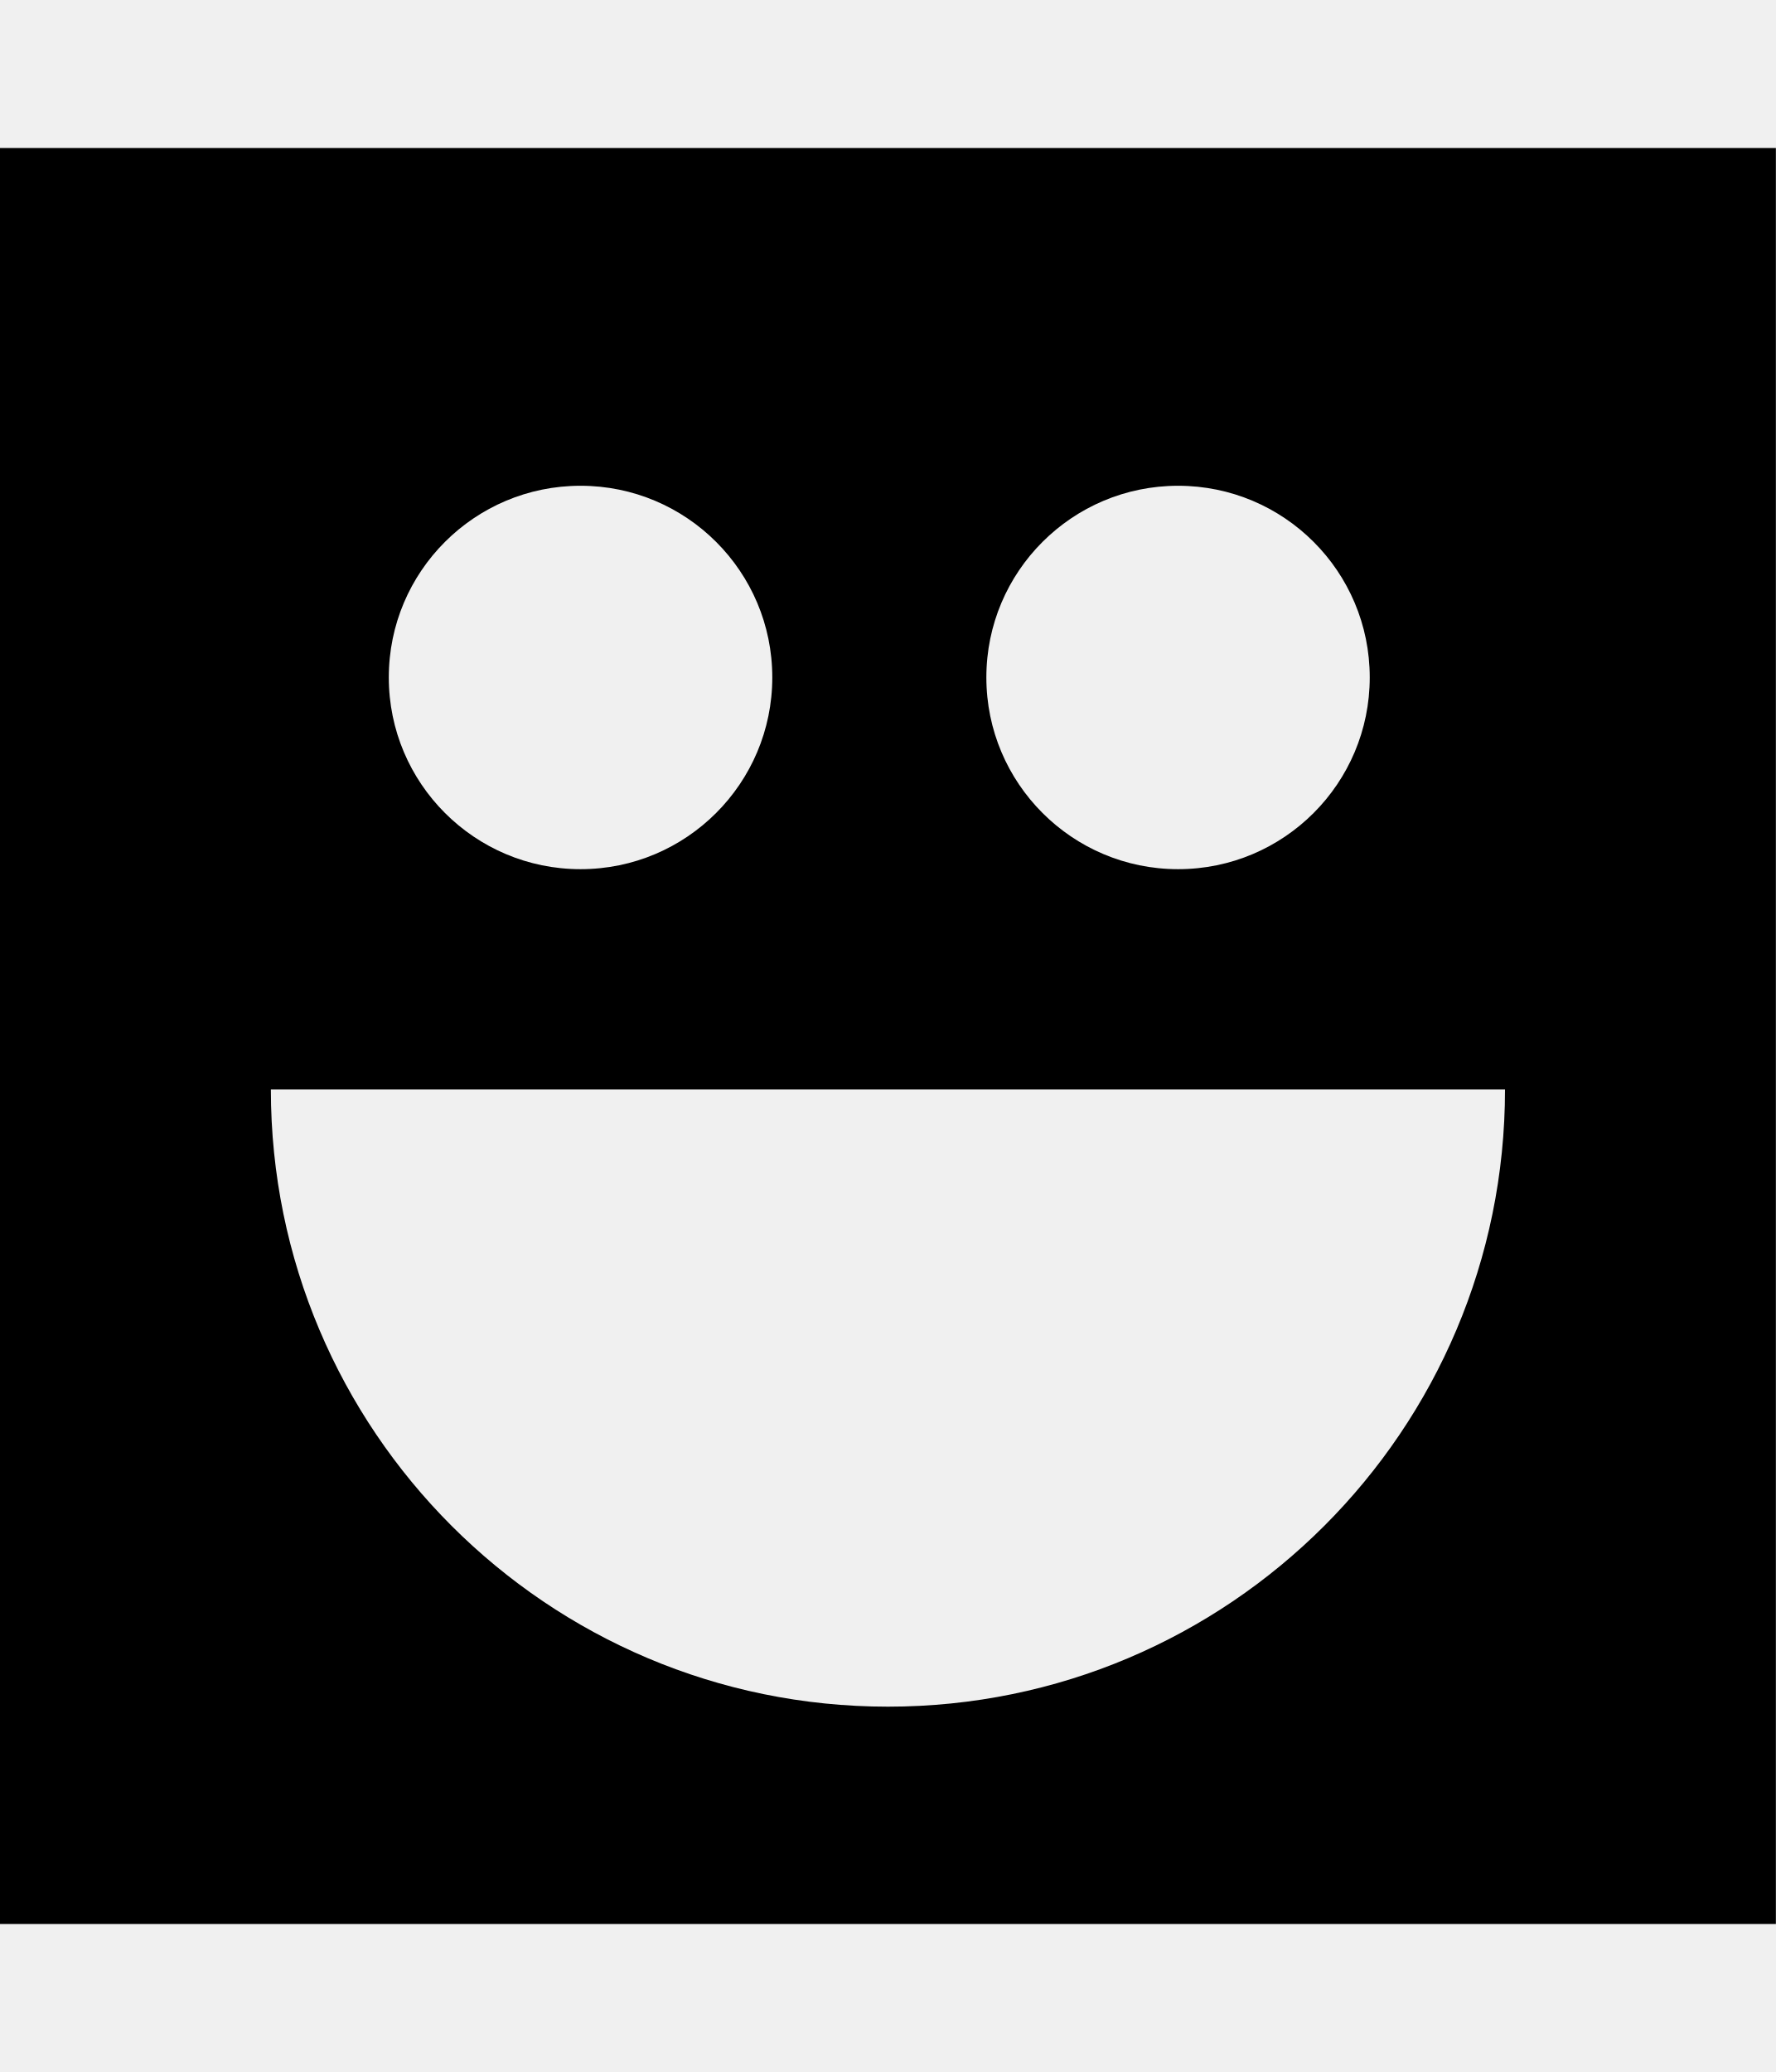
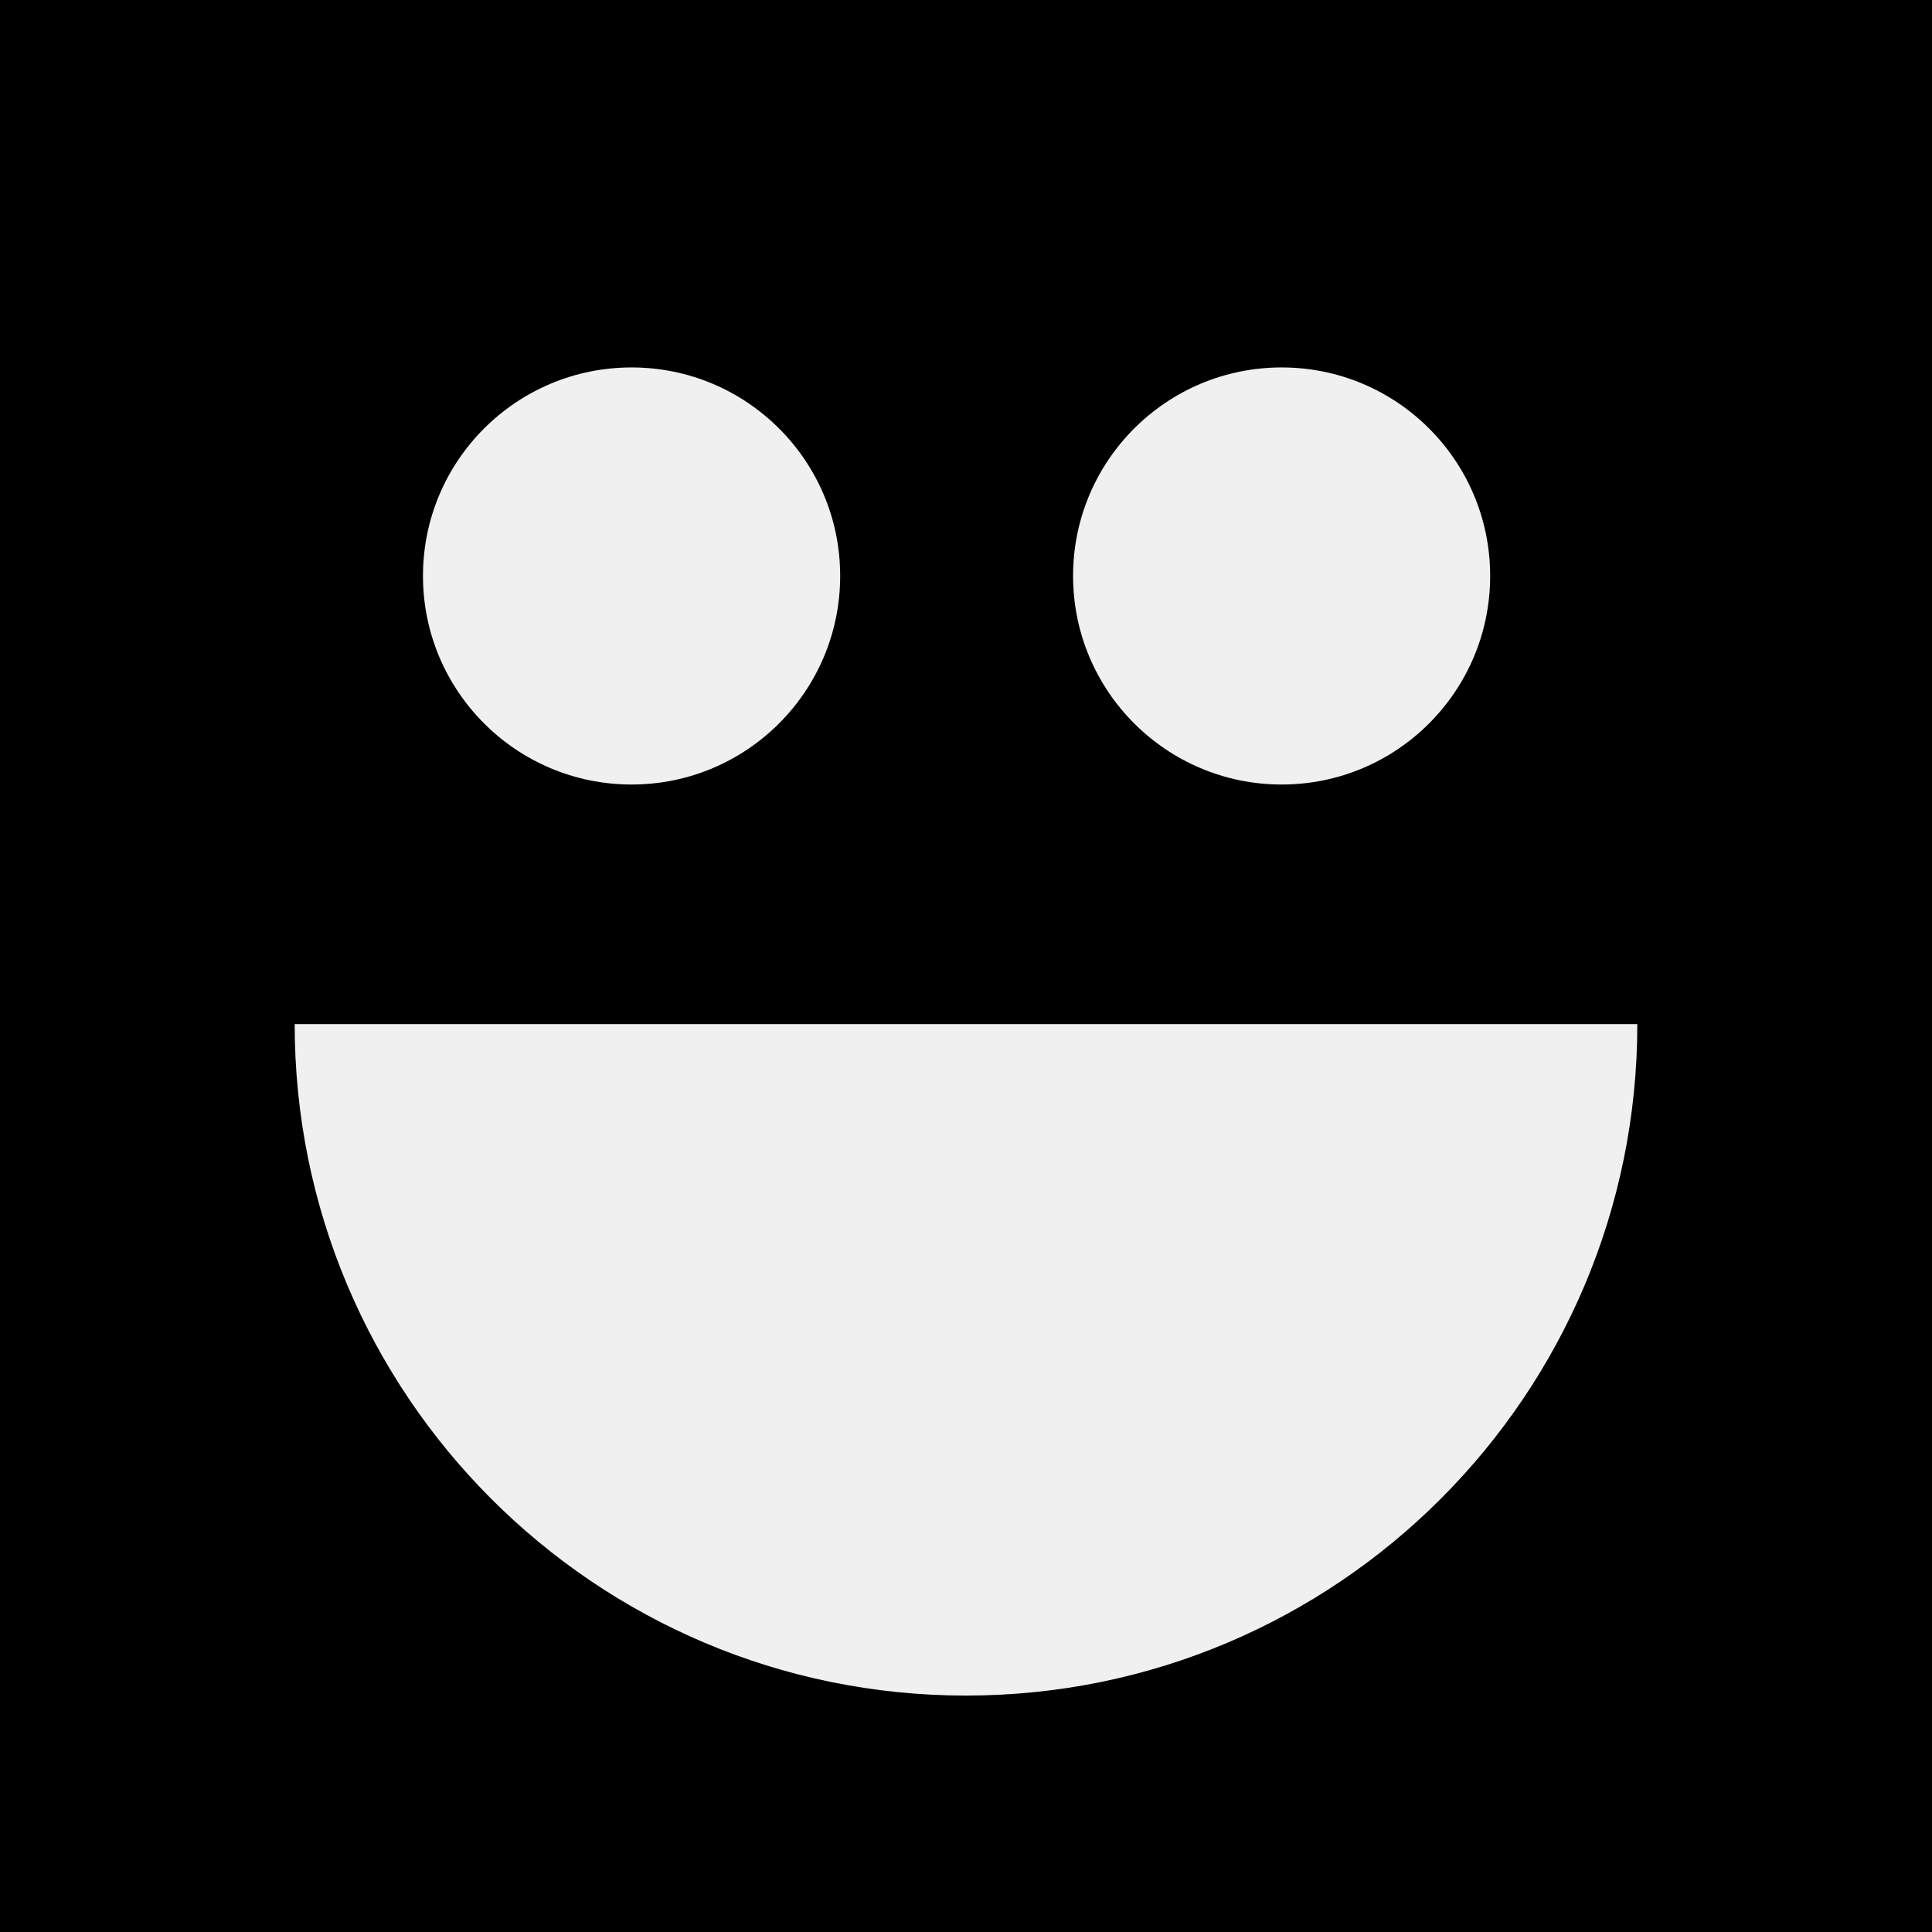
- <svg xmlns="http://www.w3.org/2000/svg" id="svg2" style="margin-top:9px;margin-left:10px;" version="1.1" data-tags="remove-circle, cancel, close, remove, delete" height="896" width="768" data-du="" viewBox="0 0 768 896">
+ <svg xmlns="http://www.w3.org/2000/svg" id="svg2" version="1.1" data-tags="remove-circle, cancel, close, remove, delete" height="1200" width="1200" data-du="" viewBox="0 0 1200 1200">
  <defs id="defs32">
    <pattern id="pattern13199" width="811.314" patternUnits="userSpaceOnUse" patternTransform="translate(-1692.996,113.8855)" height="483.721">
      <path id="path13201" filter="url(#filter3767)" d="M241.86,83.182H569.453A158.678,158.678 0 0 1 728.131,241.86V241.86A158.678,158.678 0 0 1 569.453,400.538H241.86A158.678,158.678 0 0 1 83.182,241.86V241.86A158.678,158.678 0 0 1 241.86,83.182" />
    </pattern>
    <mask id="mask13195" maskUnits="userSpaceOnUse">
-       <path id="path13197" stroke="#000" fill="#fff" d="m-957.186,582.246 40.949,-299.441 -144.602,-8.958 -10.237,67.822 -12.797,11.517 -8.958,216.263 -65.263,-21.754 14.076,-270.009 -74.22,-6.398 -11.517,28.152 -14.076,225.22 -42.229,-8.958 2.559,-250.814 -6.398,0 -7.678,-70.381 -33.271,1.28 -1.28,29.432 -7.678,17.915 -2.559,189.39 -26.873,33.271 2.559,88.297 40.949,19.195 34.551,-46.068 284.085,76.78 49.907,-21.754" />
+       <path id="path13197" d="m -957.186,582.246 40.949,-299.441 -144.602,-8.958 -10.237,67.822 -12.797,11.517 -8.958,216.263 -65.263,-21.754 14.076,-270.009 -74.22,-6.398 -11.517,28.152 -14.076,225.22 -42.229,-8.958 2.559,-250.814 -6.398,0 -7.678,-70.381 -33.271,1.28 -1.28,29.432 -7.678,17.915 -2.559,189.39 -26.873,33.271 2.559,88.297 40.949,19.195 34.551,-46.068 284.085,76.78 49.907,-21.754" style="fill:#ffffff;stroke:#000000" />
    </mask>
-     <filter id="filter13191" y="-.262" x="-.129" width="1.258" height="1.524">
+     <filter id="filter13191" y="-0.262" x="-0.129" width="1.258" height="1.524" color-interpolation-filters="sRGB">
      <feGaussianBlur id="feGaussianBlur13193" stdDeviation="34.659" />
    </filter>
  </defs>
-   <path d="m 0,64 0,768 768,0 0,-768 z m 251.062,146.062 c 45.787,0 82.922,37.088 82.922,82.875 0,45.787 -37.135,82.922 -82.922,82.922 -45.787,0 -82.922,-37.135 -82.922,-82.922 0,-45.787 37.135,-82.875 82.922,-82.875 z m 258.422,0 c 45.787,0 82.875,37.088 82.875,82.875 0,45.787 -37.088,82.922 -82.875,82.922 -45.787,0 -82.922,-37.135 -82.922,-82.922 0,-45.787 37.135,-82.875 82.922,-82.875 z m -392.344,261.047 533.719,0 c 0,147.383 -119.476,266.906 -266.859,266.906 -147.383,0 -266.859,-119.523 -266.859,-266.906 z" id="path21571" />
+   <path d="m 0,0 0,1200 1200,0 0,-1200 z m 392.285,228.223 c 71.542,0 129.565,57.95 129.565,129.492 0,71.542 -58.024,129.565 -129.565,129.565 -71.542,0 -129.566,-58.024 -129.566,-129.565 0,-71.542 58.024,-129.492 129.566,-129.492 z m 403.784,0 c 71.542,0 129.492,57.95 129.492,129.492 0,71.542 -57.95,129.565 -129.492,129.565 -71.542,0 -129.565,-58.024 -129.565,-129.565 0,-71.542 58.024,-129.492 129.565,-129.492 z m -613.037,407.886 833.936,0 c 0,230.287 -186.681,417.041 -416.968,417.041 -230.287,0 -416.968,-186.755 -416.968,-417.041 z" id="path21571" />
</svg>
